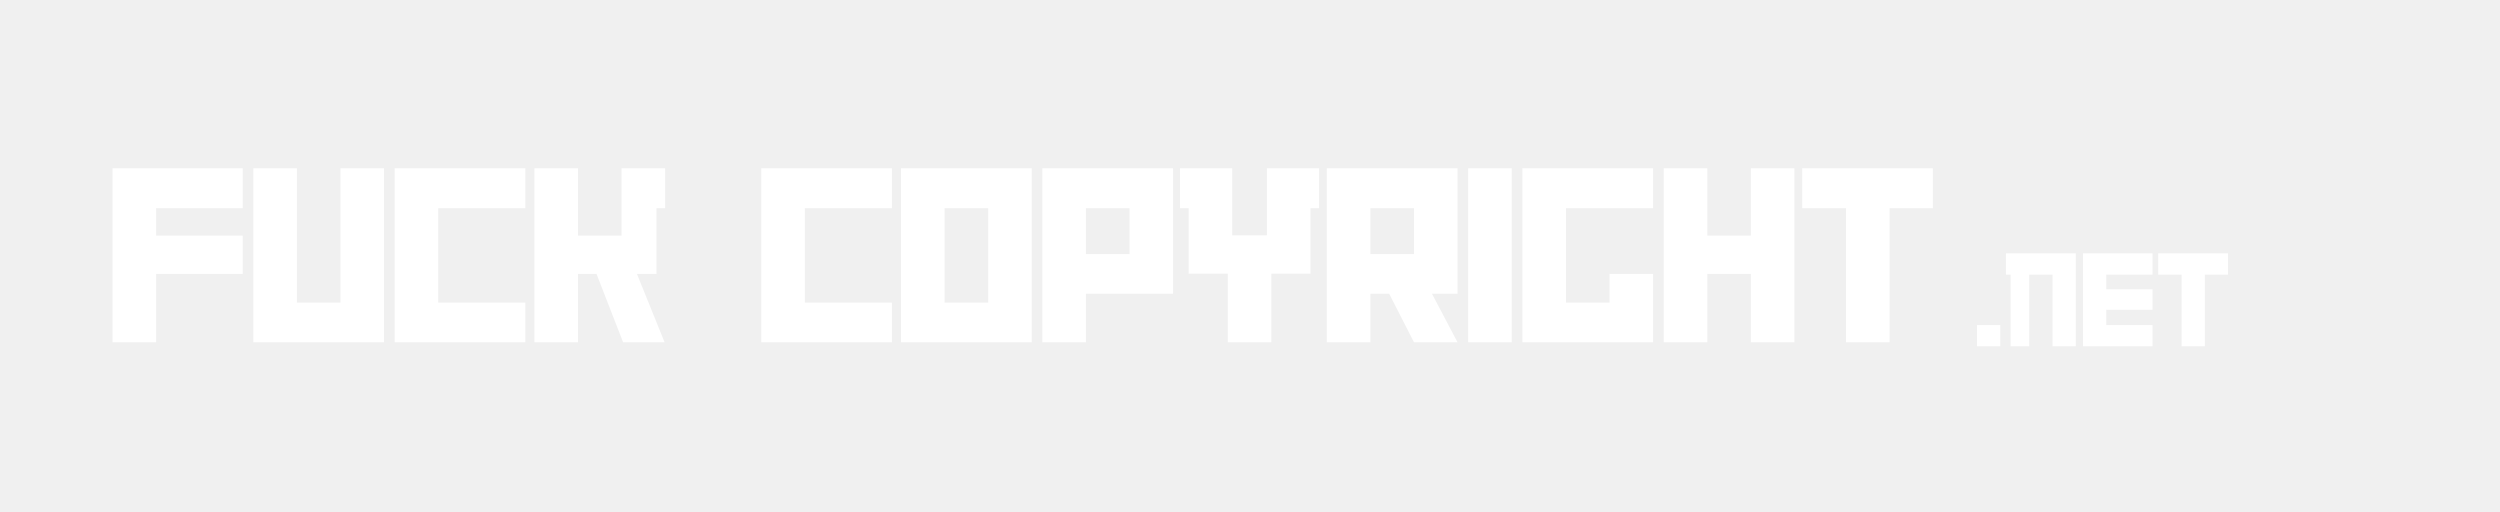
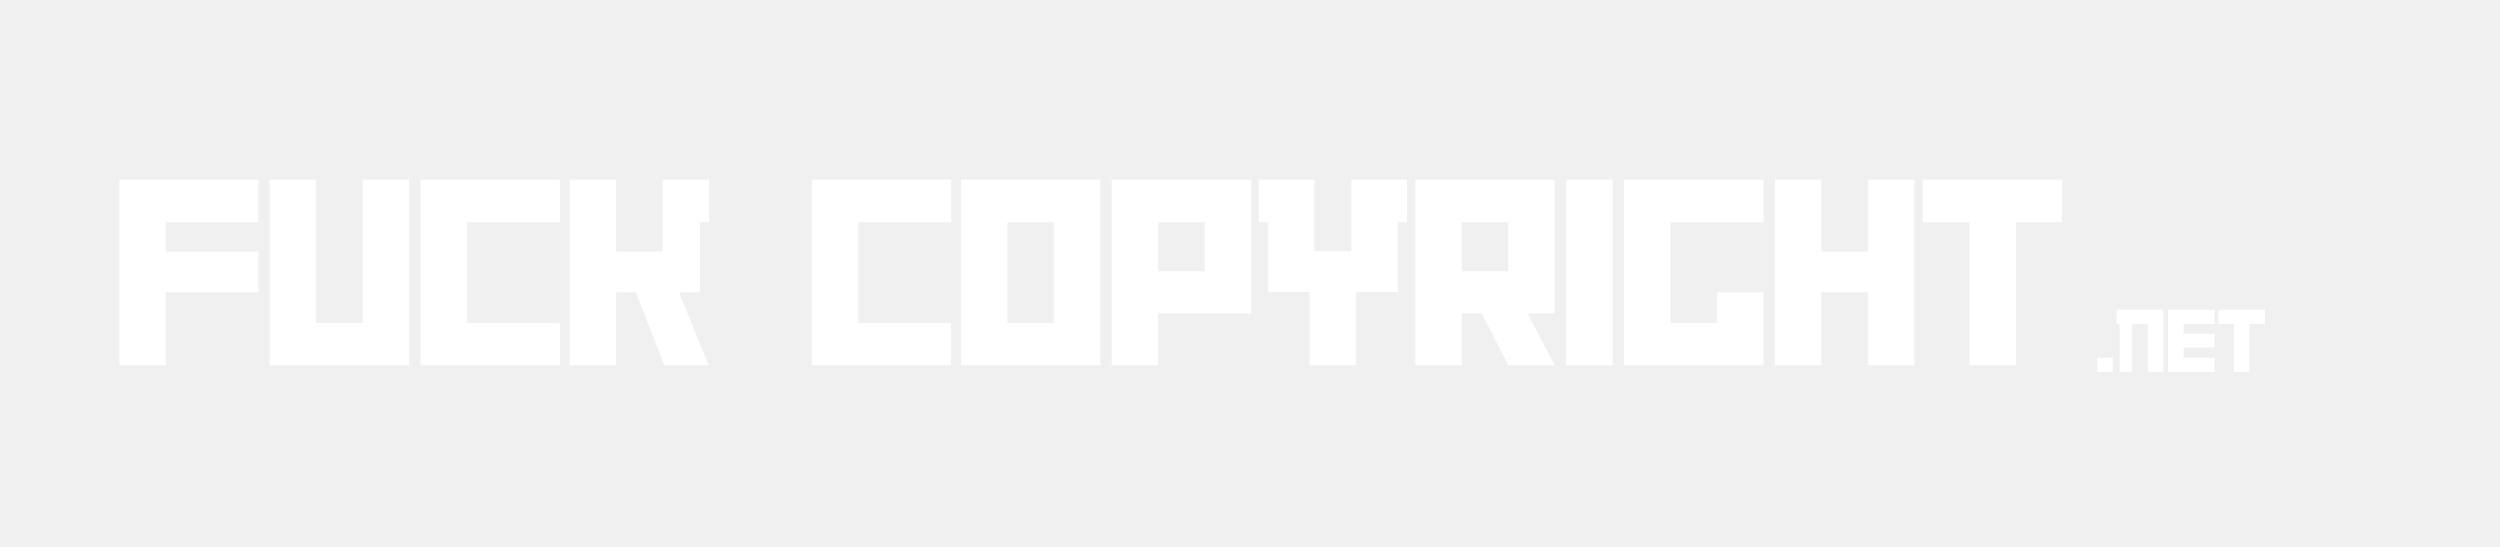
- <svg xmlns="http://www.w3.org/2000/svg" width="381" zoomAndPan="magnify" viewBox="0 0 285.75 58.5" height="78" preserveAspectRatio="xMidYMid meet" version="1.2">
+ <svg xmlns="http://www.w3.org/2000/svg" width="357" zoomAndPan="magnify" viewBox="0 0 267.75 58.5" height="78" preserveAspectRatio="xMidYMid meet" version="1.2">
  <defs />
-   <g id="6a353ba138">
+   <g id="517fb6dcfd">
    <g style="fill:#ffffff;fill-opacity:1;">
-       <g transform="translate(12.08835, 39.12117)">
+       <g transform="translate(12.01208, 39.12117)">
        <path style="stroke:none" d="M 15.652 -7.812 L 15.652 -12.195 L 5.754 -12.195 L 5.754 -15.324 L 15.652 -15.324 L 15.652 -19.887 L 0.773 -19.887 L 0.773 0 L 5.754 0 L 5.754 -7.812 Z M 15.652 -7.812 " />
      </g>
    </g>
    <g style="fill:#ffffff;fill-opacity:1;">
-       <g transform="translate(28.18234, 39.12117)">
+       <g transform="translate(28.10607, 39.12117)">
        <path style="stroke:none" d="M 15.711 0 L 15.711 -19.887 L 10.734 -19.887 L 10.734 -4.531 L 5.754 -4.531 L 5.754 -19.887 L 0.773 -19.887 L 0.773 0 Z M 15.711 0 " />
      </g>
    </g>
    <g style="fill:#ffffff;fill-opacity:1;">
-       <g transform="translate(44.33594, 39.12117)">
+       <g transform="translate(44.25966, 39.12117)">
        <path style="stroke:none" d="M 15.711 0 L 15.711 -4.531 L 5.754 -4.531 L 5.754 -15.324 L 15.711 -15.324 L 15.711 -19.887 L 0.773 -19.887 L 0.773 0 Z M 15.711 0 " />
      </g>
    </g>
    <g style="fill:#ffffff;fill-opacity:1;">
-       <g transform="translate(60.31071, 39.12117)">
+       <g transform="translate(60.23444, 39.12117)">
        <path style="stroke:none" d="M 15.711 -15.324 L 15.711 -19.887 L 10.734 -19.887 L 10.734 -12.195 L 5.754 -12.195 L 5.754 -19.887 L 0.773 -19.887 L 0.773 0 L 5.754 0 L 5.754 -7.812 L 7.871 -7.812 L 10.91 0 L 15.652 0 L 12.492 -7.812 L 14.727 -7.812 L 14.727 -15.324 Z M 15.711 -15.324 " />
      </g>
    </g>
    <g style="fill:#ffffff;fill-opacity:1;">
-       <g transform="translate(76.13647, 39.12117)">
+       <g transform="translate(76.06019, 39.12117)">
        <path style="stroke:none" d="" />
      </g>
    </g>
    <g style="fill:#ffffff;fill-opacity:1;">
-       <g transform="translate(86.23987, 39.12117)">
+       <g transform="translate(86.1636, 39.12117)">
        <path style="stroke:none" d="M 15.711 0 L 15.711 -4.531 L 5.754 -4.531 L 5.754 -15.324 L 15.711 -15.324 L 15.711 -19.887 L 0.773 -19.887 L 0.773 0 Z M 15.711 0 " />
      </g>
    </g>
    <g style="fill:#ffffff;fill-opacity:1;">
-       <g transform="translate(102.2146, 39.12117)">
+       <g transform="translate(102.1384, 39.12117)">
        <path style="stroke:none" d="M 15.711 0 L 15.711 -19.887 L 0.773 -19.887 L 0.773 0 Z M 10.734 -4.531 L 5.754 -4.531 L 5.754 -15.324 L 10.734 -15.324 Z M 10.734 -4.531 " />
      </g>
    </g>
    <g style="fill:#ffffff;fill-opacity:1;">
-       <g transform="translate(118.3682, 39.12117)">
+       <g transform="translate(118.292, 39.12117)">
        <path style="stroke:none" d="M 15.711 -5.547 L 15.711 -19.887 L 0.773 -19.887 L 0.773 0 L 5.754 0 L 5.754 -5.547 Z M 10.734 -10.078 L 5.754 -10.078 L 5.754 -15.324 L 10.734 -15.324 Z M 10.734 -10.078 " />
      </g>
    </g>
    <g style="fill:#ffffff;fill-opacity:1;">
-       <g transform="translate(134.4324, 39.12117)">
+       <g transform="translate(134.3561, 39.12117)">
        <path style="stroke:none" d="M 16.336 -15.324 L 16.336 -19.887 L 10.375 -19.887 L 10.375 -12.223 L 6.41 -12.223 L 6.41 -19.887 L 0.445 -19.887 L 0.445 -15.324 L 1.43 -15.324 L 1.43 -7.84 L 5.902 -7.84 L 5.902 0 L 10.883 0 L 10.883 -7.84 L 15.355 -7.84 L 15.355 -15.324 Z M 16.336 -15.324 " />
      </g>
    </g>
    <g style="fill:#ffffff;fill-opacity:1;">
-       <g transform="translate(150.8841, 39.12117)">
+       <g transform="translate(150.8078, 39.12117)">
        <path style="stroke:none" d="M 15.711 0 L 12.789 -5.547 L 15.711 -5.547 L 15.711 -19.887 L 0.773 -19.887 L 0.773 0 L 5.754 0 L 5.754 -5.547 L 7.898 -5.547 L 10.734 0 Z M 10.734 -10.078 L 5.754 -10.078 L 5.754 -15.324 L 10.734 -15.324 Z M 10.734 -10.078 " />
      </g>
    </g>
    <g style="fill:#ffffff;fill-opacity:1;">
-       <g transform="translate(167.0377, 39.12117)">
+       <g transform="translate(166.9614, 39.12117)">
        <path style="stroke:none" d="M 5.754 0 L 5.754 -19.887 L 0.773 -19.887 L 0.773 0 Z M 5.754 0 " />
      </g>
    </g>
    <g style="fill:#ffffff;fill-opacity:1;">
-       <g transform="translate(173.2367, 39.12117)">
+       <g transform="translate(173.1605, 39.12117)">
        <path style="stroke:none" d="M 15.711 0 L 15.711 -7.812 L 10.734 -7.812 L 10.734 -4.531 L 5.754 -4.531 L 5.754 -15.324 L 15.711 -15.324 L 15.711 -19.887 L 0.773 -19.887 L 0.773 0 Z M 15.711 0 " />
      </g>
    </g>
    <g style="fill:#ffffff;fill-opacity:1;">
-       <g transform="translate(189.3903, 39.12117)">
+       <g transform="translate(189.3141, 39.12117)">
        <path style="stroke:none" d="M 15.711 0 L 15.711 -19.887 L 10.734 -19.887 L 10.734 -12.195 L 5.754 -12.195 L 5.754 -19.887 L 0.773 -19.887 L 0.773 0 L 5.754 0 L 5.754 -7.812 L 10.734 -7.812 L 10.734 0 Z M 15.711 0 " />
      </g>
    </g>
    <g style="fill:#ffffff;fill-opacity:1;">
-       <g transform="translate(205.5439, 39.12117)">
+       <g transform="translate(205.4677, 39.12117)">
        <path style="stroke:none" d="M 15.383 -15.324 L 15.383 -19.887 L 0.445 -19.887 L 0.445 -15.324 L 5.457 -15.324 L 5.457 0 L 10.434 0 L 10.434 -15.324 Z M 15.383 -15.324 " />
      </g>
    </g>
    <g style="fill:#ffffff;fill-opacity:1;">
-       <g transform="translate(225.5569, 39.57843)">
-         <path style="stroke:none" d="M 3.074 0 L 3.074 -2.422 L 0.414 -2.422 L 0.414 0 Z M 3.074 0 " />
+       <g transform="translate(224.3539, 39.82525)">
+         <path style="stroke:none" d="M 1.926 0 L 1.926 -1.516 L 0.258 -1.516 L 0.258 0 Z M 1.926 0 " />
      </g>
    </g>
    <g style="fill:#ffffff;fill-opacity:1;">
-       <g transform="translate(229.0431, 39.57843)">
-         <path style="stroke:none" d="M 8.219 0 L 8.219 -10.625 L 0.238 -10.625 L 0.238 -8.188 L 0.766 -8.188 L 0.766 0 L 2.898 0 L 2.898 -8.188 L 5.559 -8.188 L 5.559 0 Z M 8.219 0 " />
+       <g transform="translate(226.5372, 39.82525)">
+         <path style="stroke:none" d="M 5.148 0 L 5.148 -6.656 L 0.148 -6.656 L 0.148 -5.129 L 0.48 -5.129 L 0.48 0 L 1.816 0 L 1.816 -5.129 L 3.484 -5.129 L 3.484 0 Z M 5.148 0 " />
      </g>
    </g>
    <g style="fill:#ffffff;fill-opacity:1;">
-       <g transform="translate(237.6709, 39.57843)">
-         <path style="stroke:none" d="M 8.363 0 L 8.363 -2.422 L 3.074 -2.422 L 3.074 -4.172 L 8.363 -4.172 L 8.363 -6.516 L 3.074 -6.516 L 3.074 -8.188 L 8.363 -8.188 L 8.363 -10.625 L 0.414 -10.625 L 0.414 0 Z M 8.363 0 " />
+       <g transform="translate(231.9407, 39.82525)">
+         <path style="stroke:none" d="M 5.238 0 L 5.238 -1.516 L 1.926 -1.516 L 1.926 -2.613 L 5.238 -2.613 L 5.238 -4.082 L 1.926 -4.082 L 1.926 -5.129 L 5.238 -5.129 L 5.238 -6.656 L 0.258 -6.656 L 0.258 0 Z M 5.238 0 " />
      </g>
    </g>
    <g style="fill:#ffffff;fill-opacity:1;">
-       <g transform="translate(246.4421, 39.57843)">
-         <path style="stroke:none" d="M 8.219 -8.188 L 8.219 -10.625 L 0.238 -10.625 L 0.238 -8.188 L 2.914 -8.188 L 2.914 0 L 5.574 0 L 5.574 -8.188 Z M 8.219 -8.188 " />
+       <g transform="translate(237.4339, 39.82525)">
+         <path style="stroke:none" d="M 5.148 -5.129 L 5.148 -6.656 L 0.148 -6.656 L 0.148 -5.129 L 1.828 -5.129 L 1.828 0 L 3.492 0 L 3.492 -5.129 Z M 5.148 -5.129 " />
      </g>
    </g>
  </g>
</svg>
